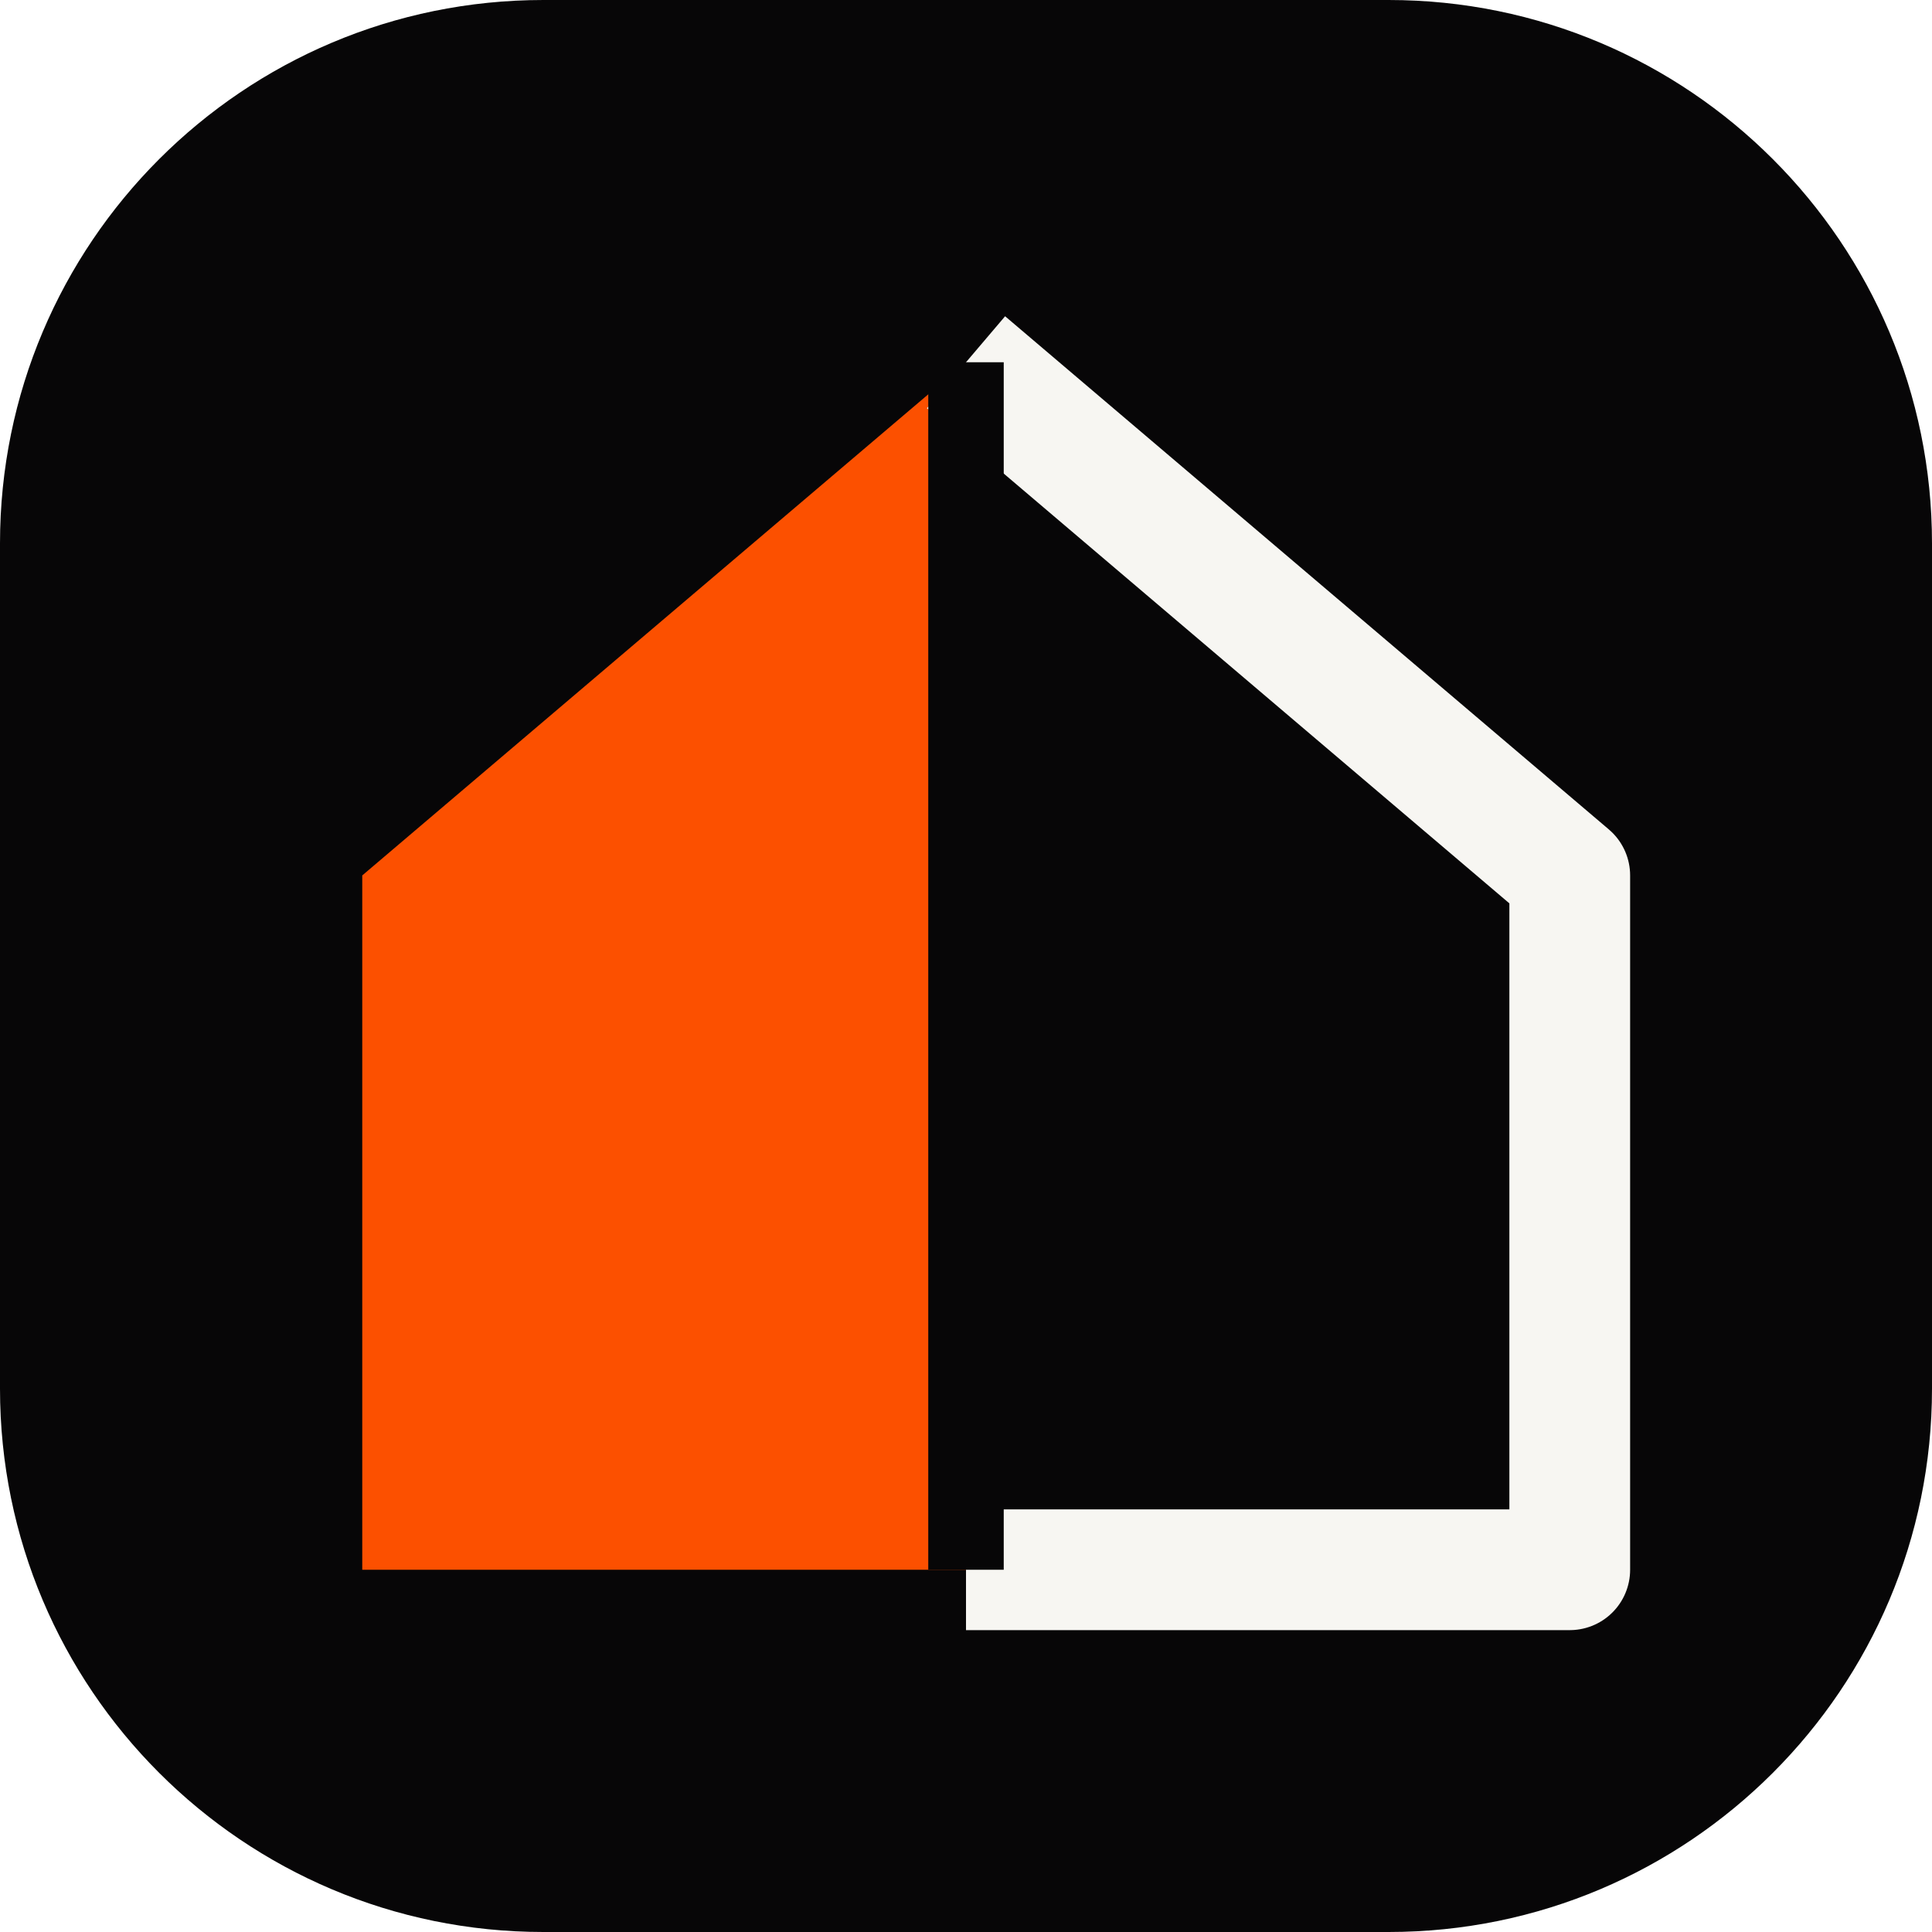
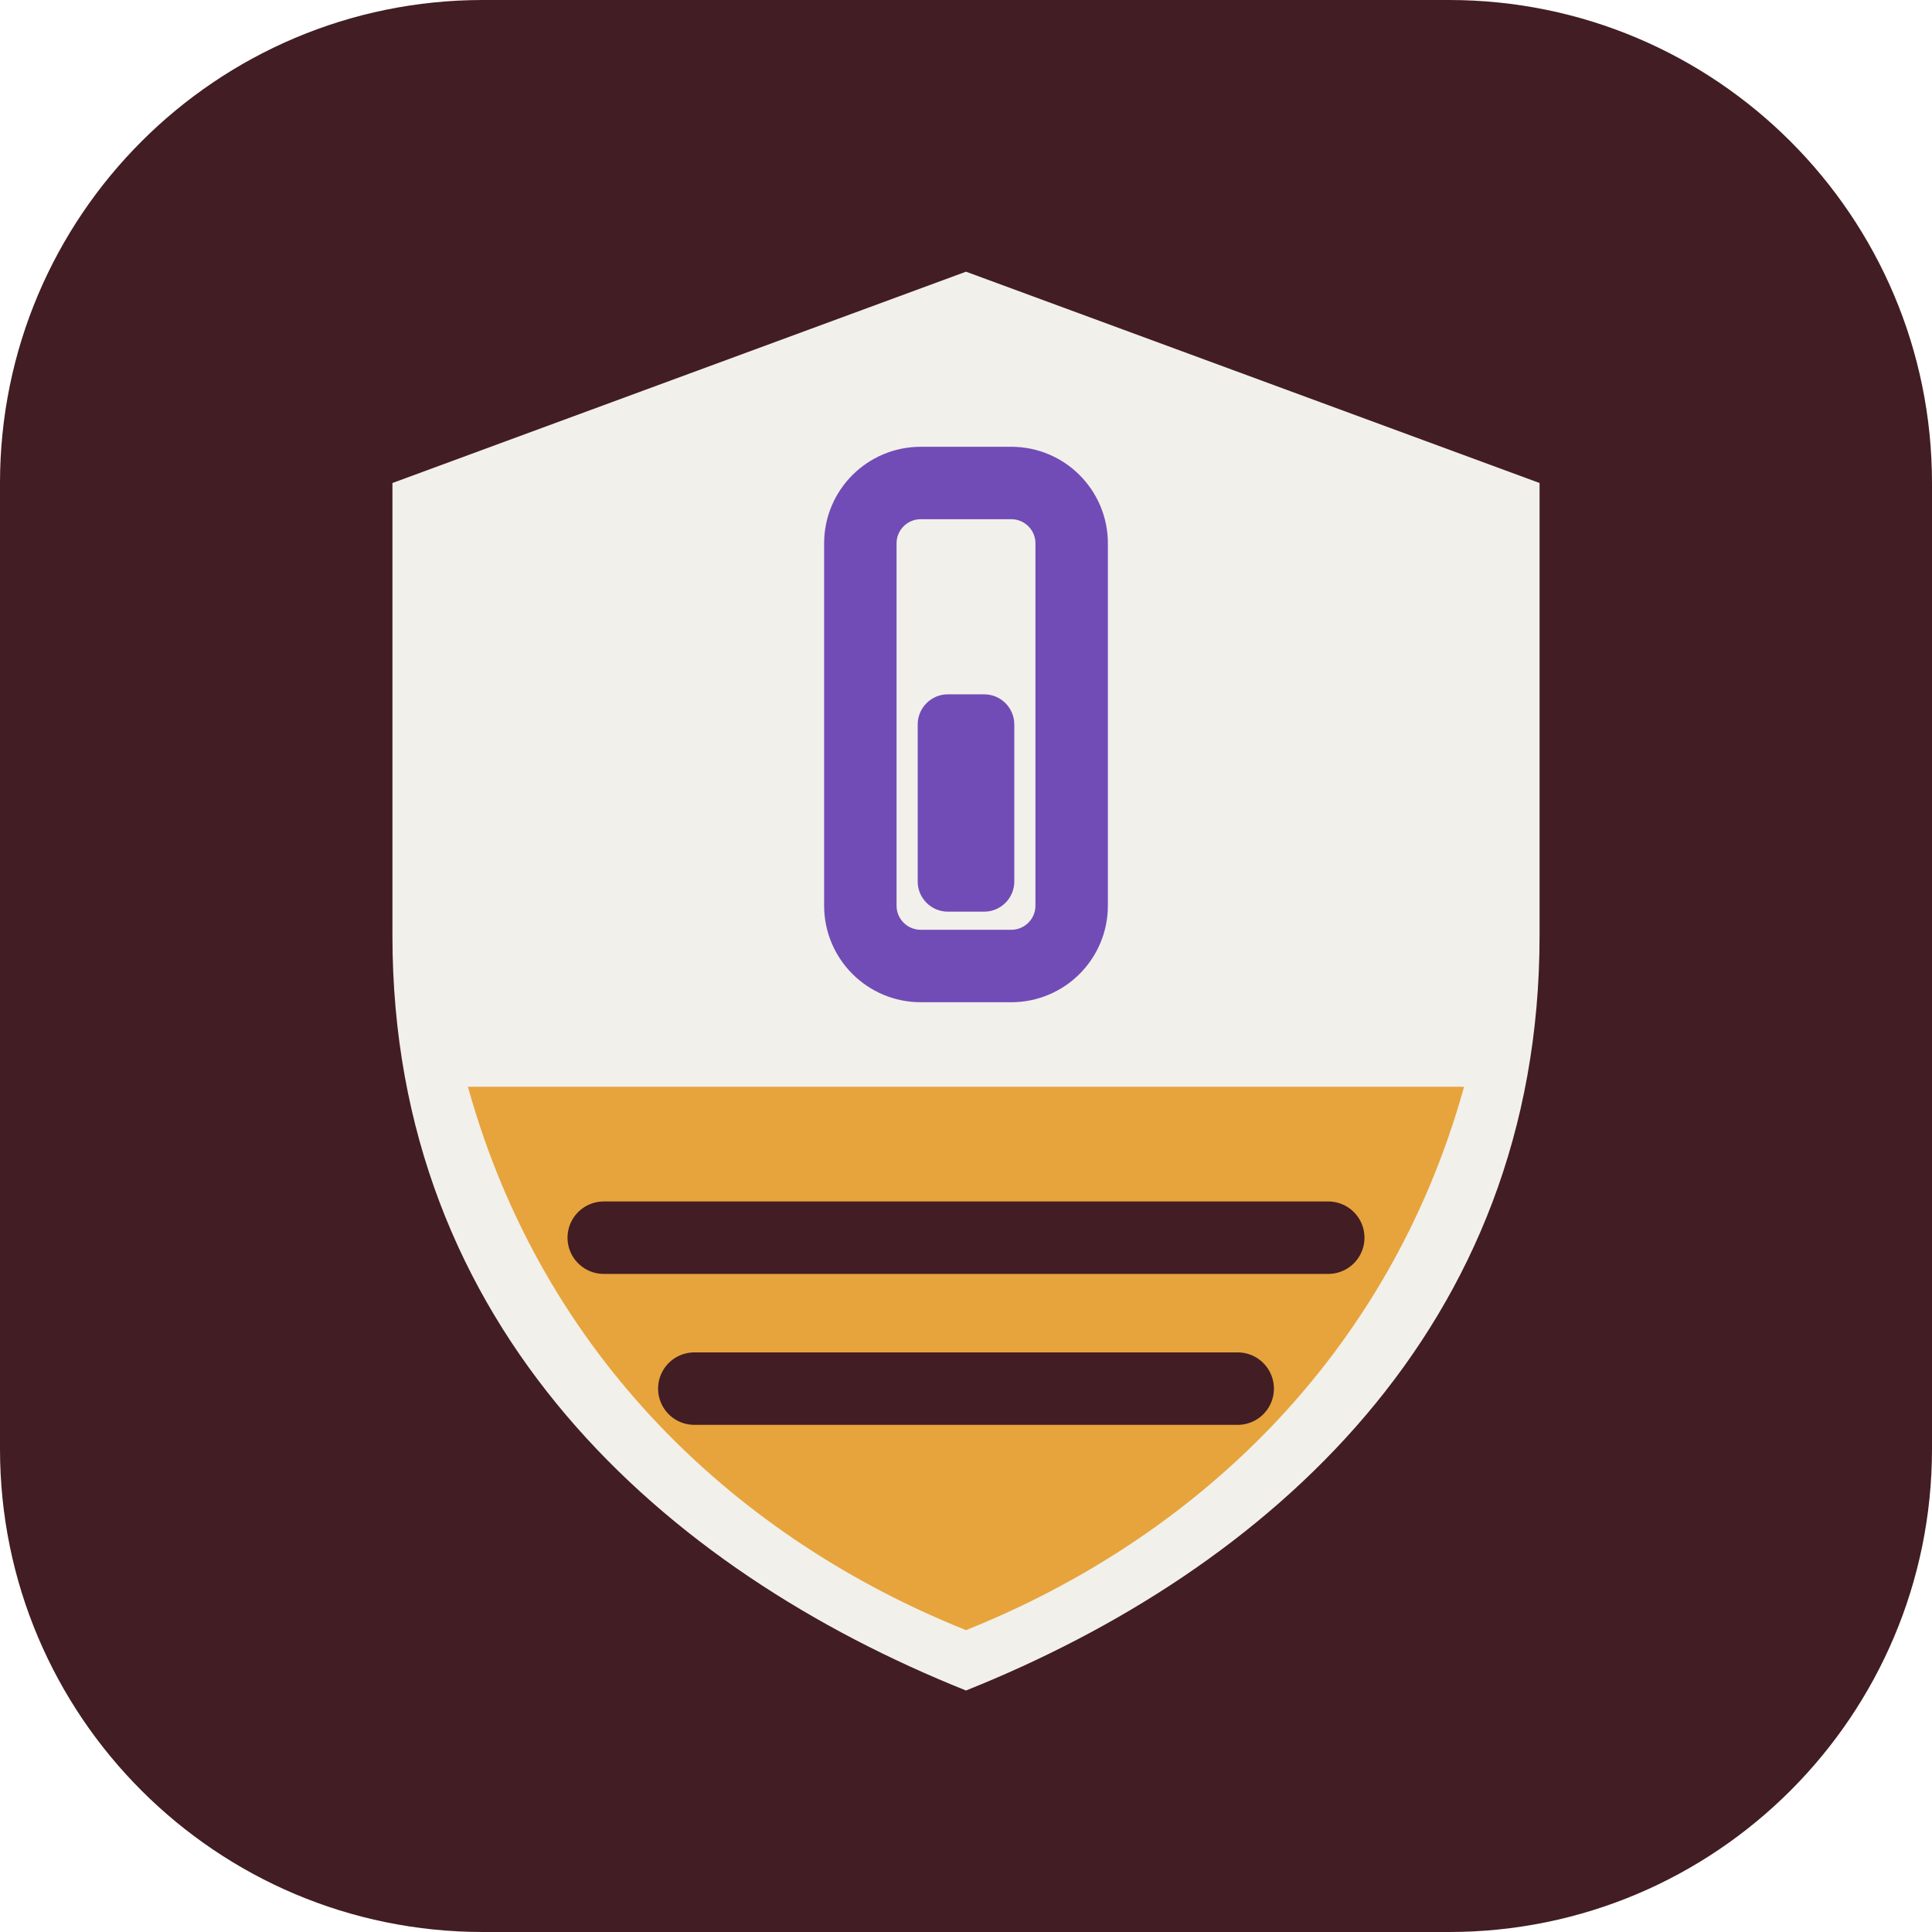
<svg xmlns="http://www.w3.org/2000/svg" viewBox="0 0 64 64">
-   <rect width="64" height="64" rx="18" fill="#070607" />
-   <path d="M32 12 L12 29 V52 H32 Z" fill="#fc5000" />
-   <path d="M32 12 L52 29 V52 H32" fill="none" stroke="#f7f6f2" stroke-width="4" stroke-linejoin="round" />
-   <path d="M32 12 V52" stroke="#070607" stroke-width="2.5" />
+   <rect width="64" height="64" rx="16" fill="#421d24" />
+   <path d="M32 9 L51 16 V31 C51 44 42 52 32 56 C22 52 13 44 13 31 V16 Z" fill="#f2f0eb" />
+   <path d="M15.5 36 H48.5 C46 45 39.5 51 32 54 C24.5 51 18 45 15.5 36 Z" fill="#e7a43c" />
+   <path d="M20 41 H44 M23 46 H41" stroke="#421d24" stroke-width="2.4" stroke-linecap="round" />
+   <rect x="28.5" y="16" width="7" height="16" rx="2" fill="none" stroke="#714cb6" stroke-width="2.4" />
+   <rect x="30.4" y="23" width="3.2" height="7.2" rx="1" fill="#714cb6" />
</svg>
